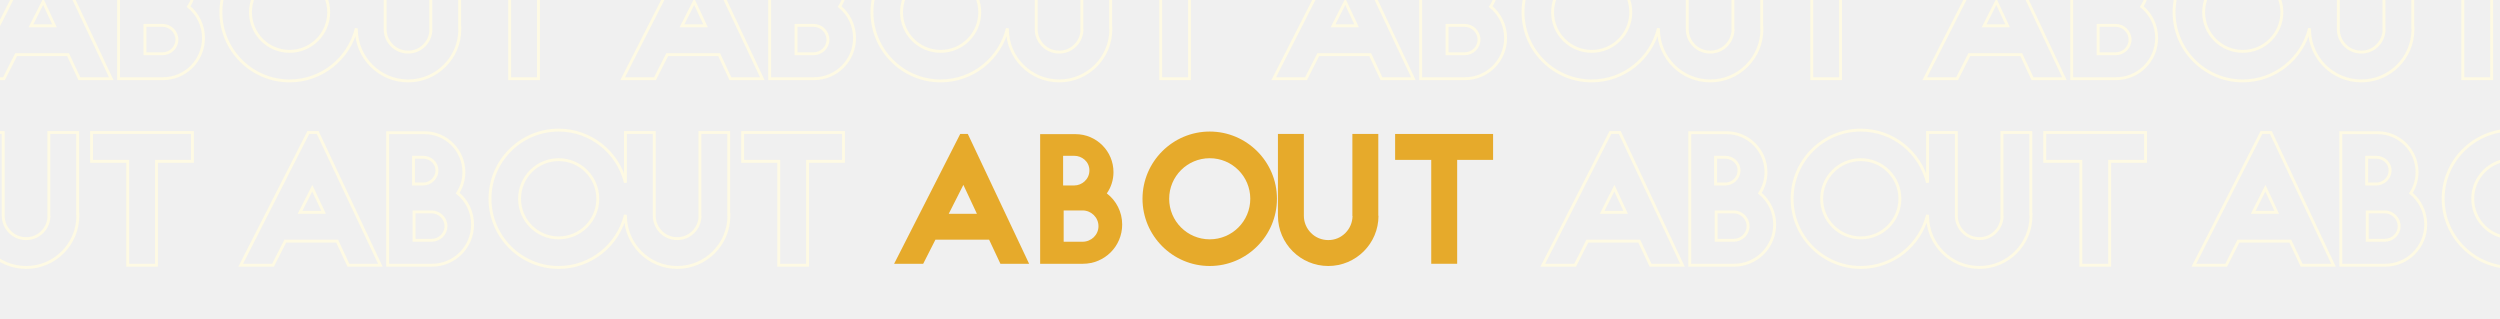
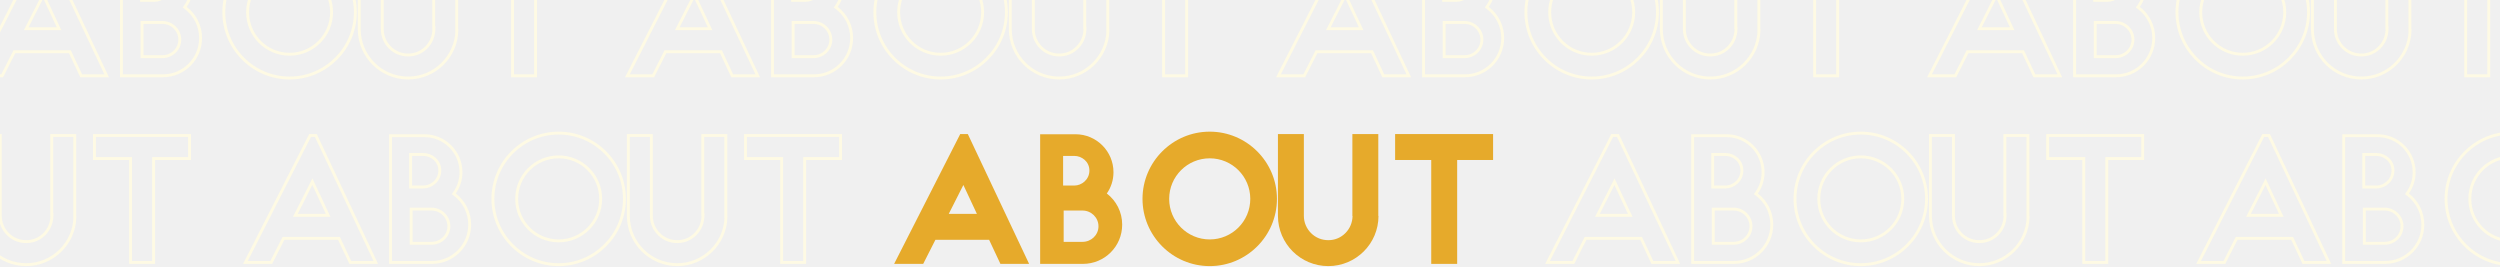
- <svg xmlns="http://www.w3.org/2000/svg" width="1728" height="220" viewBox="0 0 1728 220" fill="none">
+ <svg xmlns="http://www.w3.org/2000/svg" width="1728" height="184" viewBox="0 0 1728 184" fill="none">
  <g clip-path="url(#clip0_2128_581)">
-     <path d="M54.581 53.817L54.851 54.392H55.486H75.326H76.904L76.23 52.965L33.862 -36.763L33.592 -37.336H32.958H27.71H27.097L26.819 -36.79L-18.877 52.938L-19.617 54.392H-17.986H2.11H2.724L3.002 53.845L11.172 37.752H47.043L54.581 53.817ZM82.949 -37.208H81.949V-36.208V53.392V54.392H82.949H112.517C128.042 54.392 140.653 41.915 140.653 26.256C140.653 17.564 136.712 9.731 130.375 4.542C133.105 0.324 134.637 -4.59 134.637 -9.968C134.637 -24.984 122.413 -37.208 107.397 -37.208H82.949ZM297.765 21.368H297.835C297.507 25.2 295.958 28.673 293.194 31.437C290.184 34.447 286.344 36.008 282.125 36.008C277.899 36.008 273.933 34.441 270.928 31.437C267.91 28.419 266.229 24.447 266.229 20.24V-36.336V-37.336H265.229H247.309H246.309V-36.336V-2.656C241.285 -23.47 222.488 -39 200.163 -39C174.011 -39 152.699 -17.688 152.699 8.464C152.699 34.616 174.011 55.928 200.163 55.928C222.488 55.928 241.285 40.398 246.309 19.584L246.309 20.368L246.309 20.375C246.441 39.995 262.374 55.928 282.125 55.928C301.747 55.928 317.813 39.995 317.813 20.24V19.24H317.685V-36.336V-37.336H316.685H298.765H297.765V-36.336V20.368V21.368ZM328.309 -37.336H327.309V-36.336V-18.416V-17.416H328.309H352.269V53.392V54.392H353.269H371.189H372.189V53.392V-17.416H396.021H397.021V-18.416V-36.336V-37.336H396.021H328.309ZM37.658 17.832H21.401L29.851 1.148L37.658 17.832ZM99.821 -1.752V-20.232H106.629C111.186 -20.232 115.997 -16.73 115.997 -11.12C115.997 -5.478 111.15 -1.752 106.629 -1.752H99.821ZM100.205 37.16V17.528H112.261C117.74 17.528 122.269 21.959 122.269 27.408C122.269 32.841 117.756 37.16 112.261 37.16H100.205ZM200.163 -18.568C215.099 -18.568 227.195 -6.472 227.195 8.464C227.195 23.4 215.099 35.496 200.163 35.496C185.227 35.496 173.131 23.4 173.131 8.464C173.131 -6.472 185.227 -18.568 200.163 -18.568Z" stroke="#FEFAE4" stroke-width="2" />
-     <path d="M504.588 53.817L504.858 54.392H505.493H525.333H526.911L526.237 52.965L483.869 -36.763L483.599 -37.336H482.965H477.717H477.104L476.826 -36.79L431.13 52.938L430.39 54.392H432.021H452.117H452.731L453.009 53.845L461.179 37.752H497.05L504.588 53.817ZM532.956 -37.208H531.956V-36.208V53.392V54.392H532.956H562.524C578.049 54.392 590.66 41.915 590.66 26.256C590.66 17.564 586.719 9.731 580.382 4.542C583.112 0.324 584.644 -4.59 584.644 -9.968C584.644 -24.984 572.42 -37.208 557.404 -37.208H532.956ZM747.772 21.368H747.842C747.514 25.2 745.965 28.673 743.201 31.437C740.191 34.447 736.35 36.008 732.132 36.008C727.905 36.008 723.939 34.441 720.935 31.437C717.917 28.419 716.236 24.447 716.236 20.24V-36.336V-37.336H715.236H697.316H696.316V-36.336V-2.656C691.292 -23.47 672.495 -39 650.17 -39C624.018 -39 602.706 -17.688 602.706 8.464C602.706 34.616 624.018 55.928 650.17 55.928C672.495 55.928 691.292 40.398 696.316 19.584L696.316 20.368L696.316 20.375C696.448 39.995 712.381 55.928 732.132 55.928C751.754 55.928 767.82 39.995 767.82 20.24V19.24H767.692V-36.336V-37.336H766.692H748.772H747.772V-36.336V20.368V21.368ZM778.316 -37.336H777.316V-36.336V-18.416V-17.416H778.316H802.276V53.392V54.392H803.276H821.196H822.196V53.392V-17.416H846.028H847.028V-18.416V-36.336V-37.336H846.028H778.316ZM487.665 17.832H471.408L479.858 1.148L487.665 17.832ZM549.828 -1.752V-20.232H556.636C561.193 -20.232 566.004 -16.73 566.004 -11.12C566.004 -5.478 561.157 -1.752 556.636 -1.752H549.828ZM550.212 37.16V17.528H562.268C567.747 17.528 572.276 21.959 572.276 27.408C572.276 32.841 567.763 37.16 562.268 37.16H550.212ZM650.17 -18.568C665.106 -18.568 677.202 -6.472 677.202 8.464C677.202 23.4 665.106 35.496 650.17 35.496C635.234 35.496 623.138 23.4 623.138 8.464C623.138 -6.472 635.234 -18.568 650.17 -18.568Z" stroke="#FEFAE4" stroke-width="2" />
-     <path d="M954.595 53.817L954.865 54.392H955.5H975.34H976.918L976.245 52.965L933.877 -36.763L933.606 -37.336H932.972H927.724H927.111L926.833 -36.79L881.137 52.938L880.397 54.392H882.028H902.124H902.738L903.016 53.845L911.186 37.752H947.057L954.595 53.817ZM982.963 -37.208H981.963V-36.208V53.392V54.392H982.963H1012.53C1028.06 54.392 1040.67 41.915 1040.67 26.256C1040.67 17.564 1036.73 9.731 1030.39 4.542C1033.12 0.324 1034.65 -4.59 1034.65 -9.968C1034.65 -24.984 1022.43 -37.208 1007.41 -37.208H982.963ZM1197.78 21.368H1197.85C1197.52 25.2 1195.97 28.673 1193.21 31.437C1190.2 34.447 1186.36 36.008 1182.14 36.008C1177.91 36.008 1173.95 34.441 1170.94 31.437C1167.92 28.419 1166.24 24.447 1166.24 20.24V-36.336V-37.336H1165.24H1147.32H1146.32V-36.336V-2.656C1141.3 -23.47 1122.5 -39 1100.18 -39C1074.03 -39 1052.71 -17.688 1052.71 8.464C1052.71 34.616 1074.03 55.928 1100.18 55.928C1122.5 55.928 1141.3 40.398 1146.32 19.584L1146.32 20.368L1146.32 20.375C1146.46 39.995 1162.39 55.928 1182.14 55.928C1201.76 55.928 1217.83 39.995 1217.83 20.24V19.24H1217.7V-36.336V-37.336H1216.7H1198.78H1197.78V-36.336V20.368V21.368ZM1228.32 -37.336H1227.32V-36.336V-18.416V-17.416H1228.32H1252.28V53.392V54.392H1253.28H1271.2H1272.2V53.392V-17.416H1296.04H1297.04V-18.416V-36.336V-37.336H1296.04H1228.32ZM937.672 17.832H921.416L929.865 1.148L937.672 17.832ZM999.835 -1.752V-20.232H1006.64C1011.2 -20.232 1016.01 -16.73 1016.01 -11.12C1016.01 -5.478 1011.16 -1.752 1006.64 -1.752H999.835ZM1000.22 37.16V17.528H1012.28C1017.75 17.528 1022.28 21.959 1022.28 27.408C1022.28 32.841 1017.77 37.16 1012.28 37.16H1000.22ZM1100.18 -18.568C1115.11 -18.568 1127.21 -6.472 1127.21 8.464C1127.21 23.4 1115.11 35.496 1100.18 35.496C1085.24 35.496 1073.15 23.4 1073.15 8.464C1073.15 -6.472 1085.24 -18.568 1100.18 -18.568Z" stroke="#FEFAE4" stroke-width="2" />
-     <path d="M1404.6 53.817L1404.87 54.392H1405.51H1425.35H1426.93L1426.25 52.965L1383.88 -36.763L1383.61 -37.336H1382.98H1377.73H1377.12L1376.84 -36.79L1331.14 52.938L1330.4 54.392H1332.04H1352.13H1352.74L1353.02 53.845L1361.19 37.752H1397.06L1404.6 53.817ZM1432.97 -37.208H1431.97V-36.208V53.392V54.392H1432.97H1462.54C1478.06 54.392 1490.67 41.915 1490.67 26.256C1490.67 17.564 1486.73 9.731 1480.4 4.542C1483.13 0.324 1484.66 -4.59 1484.66 -9.968C1484.66 -24.984 1472.43 -37.208 1457.42 -37.208H1432.97ZM1647.79 21.368H1647.86C1647.53 25.2 1645.98 28.673 1643.22 31.437C1640.21 34.447 1636.36 36.008 1632.15 36.008C1627.92 36.008 1623.95 34.441 1620.95 31.437C1617.93 28.419 1616.25 24.447 1616.25 20.24V-36.336V-37.336H1615.25H1597.33H1596.33V-36.336V-2.656C1591.31 -23.47 1572.51 -39 1550.18 -39C1524.03 -39 1502.72 -17.688 1502.72 8.464C1502.72 34.616 1524.03 55.928 1550.18 55.928C1572.51 55.928 1591.31 40.398 1596.33 19.584L1596.33 20.368L1596.33 20.375C1596.46 39.995 1612.39 55.928 1632.15 55.928C1651.77 55.928 1667.83 39.995 1667.83 20.24V19.24H1667.71V-36.336V-37.336H1666.71H1648.79H1647.79V-36.336V20.368V21.368ZM1678.33 -37.336H1677.33V-36.336V-18.416V-17.416H1678.33H1702.29V53.392V54.392H1703.29H1721.21H1722.21V53.392V-17.416H1746.04H1747.04V-18.416V-36.336V-37.336H1746.04H1678.33ZM1387.68 17.832H1371.42L1379.87 1.148L1387.68 17.832ZM1449.84 -1.752V-20.232H1456.65C1461.21 -20.232 1466.02 -16.73 1466.02 -11.12C1466.02 -5.478 1461.17 -1.752 1456.65 -1.752H1449.84ZM1450.23 37.16V17.528H1462.28C1467.76 17.528 1472.29 21.959 1472.29 27.408C1472.29 32.841 1467.78 37.16 1462.28 37.16H1450.23ZM1550.18 -18.568C1565.12 -18.568 1577.22 -6.472 1577.22 8.464C1577.22 23.4 1565.12 35.496 1550.18 35.496C1535.25 35.496 1523.15 23.4 1523.15 8.464C1523.15 -6.472 1535.25 -18.568 1550.18 -18.568Z" stroke="#FEFAE4" stroke-width="2" />
-     <path d="M-209.433 182.745L-209.163 183.32H-208.528H-188.688H-187.11L-187.784 181.893L-230.152 92.165L-230.422 91.592H-231.056H-236.304H-236.917L-237.195 92.138L-282.891 181.866L-283.631 183.32H-282H-261.904H-261.29L-261.012 182.773L-252.842 166.68H-216.971L-209.433 182.745ZM-181.065 91.72H-182.065V92.72V182.32V183.32H-181.065H-151.497C-135.972 183.32 -123.361 170.843 -123.361 155.184C-123.361 146.492 -127.302 138.659 -133.639 133.47C-130.909 129.252 -129.377 124.338 -129.377 118.96C-129.377 103.944 -141.601 91.72 -156.617 91.72H-181.065ZM33.751 150.296H33.821C33.493 154.128 31.944 157.601 29.18 160.365C26.17 163.375 22.329 164.936 18.111 164.936C13.884 164.936 9.918 163.369 6.914 160.365C3.896 157.347 2.215 153.375 2.215 149.168V92.592V91.592H1.215H-16.705H-17.705V92.592V126.271C-22.729 105.458 -41.526 89.928 -63.851 89.928C-90.003 89.928 -111.315 111.24 -111.315 137.392C-111.315 163.544 -90.003 184.856 -63.851 184.856C-41.526 184.856 -22.729 169.326 -17.705 148.512L-17.705 149.296L-17.705 149.303C-17.573 168.923 -1.64 184.856 18.111 184.856C37.733 184.856 53.799 168.923 53.799 149.168V148.168H53.671V92.592V91.592H52.671H34.751H33.751V92.592V149.296V150.296ZM64.295 91.592H63.295V92.592V110.512V111.512H64.295H88.255V182.32V183.32H89.255H107.175H108.175V182.32V111.512H132.007H133.007V110.512V92.592V91.592H132.007H64.295ZM-226.356 146.76H-242.613L-234.163 130.076L-226.356 146.76ZM-164.193 127.176V108.696H-157.385C-152.828 108.696 -148.017 112.198 -148.017 117.808C-148.017 123.45 -152.864 127.176 -157.385 127.176H-164.193ZM-163.809 166.088V146.456H-151.753C-146.274 146.456 -141.745 150.887 -141.745 156.336C-141.745 161.769 -146.258 166.088 -151.753 166.088H-163.809ZM-63.851 110.36C-48.915 110.36 -36.819 122.456 -36.819 137.392C-36.819 152.328 -48.915 164.424 -63.851 164.424C-78.787 164.424 -90.883 152.328 -90.883 137.392C-90.883 122.456 -78.787 110.36 -63.851 110.36Z" stroke="#FEFAE4" stroke-width="2" />
-     <path d="M240.574 182.745L240.843 183.32H241.479H261.319H262.897L262.223 181.893L219.855 92.165L219.585 91.592H218.951H213.703H213.09L212.812 92.138L167.116 181.866L166.375 183.32H168.007H188.103H188.717L188.995 182.773L197.165 166.68H233.035L240.574 182.745ZM268.942 91.72H267.942V92.72V182.32V183.32H268.942H298.51C314.035 183.32 326.646 170.843 326.646 155.184C326.646 146.492 322.705 138.659 316.368 133.47C319.098 129.252 320.63 124.338 320.63 118.96C320.63 103.944 308.406 91.72 293.39 91.72H268.942ZM483.758 150.296H483.828C483.5 154.128 481.951 157.601 479.187 160.365C476.177 163.375 472.336 164.936 468.118 164.936C463.891 164.936 459.925 163.369 456.921 160.365C453.903 157.347 452.222 153.375 452.222 149.168V92.592V91.592H451.222H433.302H432.302V92.592V126.271C427.278 105.458 408.48 89.928 386.156 89.928C360.004 89.928 338.692 111.24 338.692 137.392C338.692 163.544 360.004 184.856 386.156 184.856C408.48 184.856 427.278 169.326 432.302 148.512L432.302 149.296L432.302 149.303C432.434 168.923 448.367 184.856 468.118 184.856C487.74 184.856 503.806 168.923 503.806 149.168V148.168H503.678V92.592V91.592H502.678H484.758H483.758V92.592V149.296V150.296ZM514.302 91.592H513.302V92.592V110.512V111.512H514.302H538.262V182.32V183.32H539.262H557.182H558.182V182.32V111.512H582.014H583.014V110.512V92.592V91.592H582.014H514.302ZM223.651 146.76H207.394L215.843 130.076L223.651 146.76ZM285.814 127.176V108.696H292.622C297.179 108.696 301.99 112.198 301.99 117.808C301.99 123.45 297.143 127.176 292.622 127.176H285.814ZM286.198 166.088V146.456H298.254C303.733 146.456 308.262 150.887 308.262 156.336C308.262 161.769 303.748 166.088 298.254 166.088H286.198ZM386.156 110.36C401.092 110.36 413.188 122.456 413.188 137.392C413.188 152.328 401.092 164.424 386.156 164.424C371.22 164.424 359.124 152.328 359.124 137.392C359.124 122.456 371.22 110.36 386.156 110.36Z" stroke="#FEFAE4" stroke-width="2" />
-     <path d="M691.486 182.32H711.326L668.958 92.592H663.71L618.014 182.32H638.11L646.558 165.68H683.678L691.486 182.32ZM655.774 147.76L665.886 127.792L675.23 147.76H655.774Z" fill="#E6AA2B" />
-     <path d="M718.949 92.72V182.32H748.517C763.493 182.32 775.653 170.288 775.653 155.184C775.653 146.48 771.557 138.672 765.029 133.68C767.973 129.456 769.637 124.464 769.637 118.96C769.637 104.496 757.861 92.72 743.397 92.72H718.949ZM734.821 128.176V107.696H742.629C747.621 107.696 752.997 111.536 752.997 117.808C752.997 124.08 747.621 128.176 742.629 128.176H734.821ZM735.205 167.088V145.456H748.261C754.277 145.456 759.269 150.32 759.269 156.336C759.269 162.352 754.277 167.088 748.261 167.088H735.205Z" fill="#E6AA2B" />
-     <path d="M836.163 90.928C810.563 90.928 789.699 111.792 789.699 137.392C789.699 162.992 810.563 183.856 836.163 183.856C861.763 183.856 882.627 162.992 882.627 137.392C882.627 111.792 861.763 90.928 836.163 90.928ZM836.163 109.36C851.651 109.36 864.195 121.904 864.195 137.392C864.195 152.88 851.651 165.424 836.163 165.424C820.675 165.424 808.131 152.88 808.131 137.392C808.131 121.904 820.675 109.36 836.163 109.36Z" fill="#E6AA2B" />
-     <path d="M952.685 149.168V92.592H934.765V149.296H934.893C934.765 153.776 933.101 157.872 929.901 161.072C926.701 164.272 922.605 165.936 918.125 165.936C913.645 165.936 909.421 164.272 906.221 161.072C903.021 157.872 901.229 153.648 901.229 149.168V92.592H883.309V149.296C883.437 168.368 898.925 183.856 918.125 183.856C937.197 183.856 952.813 168.368 952.813 149.168H952.685Z" fill="#E6AA2B" />
-     <path d="M964.309 92.592V110.512H989.269V182.32H1007.19V110.512H1032.02V92.592H964.309Z" fill="#E6AA2B" />
-     <path d="M1140.59 182.745L1140.86 183.32H1141.49H1161.33H1162.91L1162.24 181.893L1119.87 92.165L1119.6 91.592H1118.97H1113.72H1113.1L1112.83 92.138L1067.13 181.866L1066.39 183.32H1068.02H1088.12H1088.73L1089.01 182.773L1097.18 166.68H1133.05L1140.59 182.745ZM1168.96 91.72H1167.96V92.72V182.32V183.32H1168.96H1198.52C1214.05 183.32 1226.66 170.843 1226.66 155.184C1226.66 146.492 1222.72 138.659 1216.38 133.47C1219.11 129.252 1220.64 124.338 1220.64 118.96C1220.64 103.944 1208.42 91.72 1193.4 91.72H1168.96ZM1383.77 150.296H1383.84C1383.51 154.128 1381.97 157.601 1379.2 160.365C1376.19 163.375 1372.35 164.936 1368.13 164.936C1363.91 164.936 1359.94 163.369 1356.94 160.365C1353.92 157.347 1352.24 153.375 1352.24 149.168V92.592V91.592H1351.24H1333.32H1332.32V92.592V126.271C1327.29 105.458 1308.49 89.928 1286.17 89.928C1260.02 89.928 1238.71 111.24 1238.71 137.392C1238.71 163.544 1260.02 184.856 1286.17 184.856C1308.49 184.856 1327.29 169.326 1332.32 148.512L1332.32 149.296L1332.32 149.303C1332.45 168.923 1348.38 184.856 1368.13 184.856C1387.75 184.856 1403.82 168.923 1403.82 149.168V148.168H1403.69V92.592V91.592H1402.69H1384.77H1383.77V92.592V149.296V150.296ZM1414.32 91.592H1413.32V92.592V110.512V111.512H1414.32H1438.28V182.32V183.32H1439.28H1457.2H1458.2V182.32V111.512H1482.03H1483.03V110.512V92.592V91.592H1482.03H1414.32ZM1123.66 146.76H1107.41L1115.86 130.076L1123.66 146.76ZM1185.83 127.176V108.696H1192.64C1197.19 108.696 1202 112.198 1202 117.808C1202 123.45 1197.16 127.176 1192.64 127.176H1185.83ZM1186.21 166.088V146.456H1198.27C1203.75 146.456 1208.28 150.887 1208.28 156.336C1208.28 161.769 1203.76 166.088 1198.27 166.088H1186.21ZM1286.17 110.36C1301.11 110.36 1313.2 122.456 1313.2 137.392C1313.2 152.328 1301.11 164.424 1286.17 164.424C1271.23 164.424 1259.14 152.328 1259.14 137.392C1259.14 122.456 1271.23 110.36 1286.17 110.36Z" stroke="#FEFAE4" stroke-width="2" />
-     <path d="M1590.6 182.745L1590.86 183.32H1591.5H1611.34H1612.92L1612.24 181.893L1569.88 92.165L1569.61 91.592H1568.97H1563.72H1563.11L1562.83 92.138L1517.14 181.866L1516.4 183.32H1518.03H1538.12H1538.74L1539.02 182.773L1547.19 166.68H1583.06L1590.6 182.745ZM1618.96 91.72H1617.96V92.72V182.32V183.32H1618.96H1648.53C1664.06 183.32 1676.67 170.843 1676.67 155.184C1676.67 146.492 1672.73 138.659 1666.39 133.47C1669.12 129.252 1670.65 124.338 1670.65 118.96C1670.65 103.944 1658.43 91.72 1643.41 91.72H1618.96ZM1833.78 150.296H1833.85C1833.52 154.128 1831.97 157.601 1829.21 160.365C1826.2 163.375 1822.36 164.936 1818.14 164.936C1813.91 164.936 1809.95 163.369 1806.94 160.365C1803.92 157.347 1802.24 153.375 1802.24 149.168V92.592V91.592H1801.24H1783.32H1782.32V92.592V126.271C1777.3 105.458 1758.5 89.928 1736.18 89.928C1710.03 89.928 1688.71 111.24 1688.71 137.392C1688.71 163.544 1710.03 184.856 1736.18 184.856C1758.5 184.856 1777.3 169.326 1782.32 148.512L1782.32 149.296L1782.32 149.303C1782.46 168.923 1798.39 184.856 1818.14 184.856C1837.76 184.856 1853.83 168.923 1853.83 149.168V148.168H1853.7V92.592V91.592H1852.7H1834.78H1833.78V92.592V149.296V150.296ZM1864.32 91.592H1863.32V92.592V110.512V111.512H1864.32H1888.28V182.32V183.32H1889.28H1907.2H1908.2V182.32V111.512H1932.04H1933.04V110.512V92.592V91.592H1932.04H1864.32ZM1573.67 146.76H1557.42L1565.86 130.076L1573.67 146.76ZM1635.84 127.176V108.696H1642.64C1647.2 108.696 1652.01 112.198 1652.01 117.808C1652.01 123.45 1647.16 127.176 1642.64 127.176H1635.84ZM1636.22 166.088V146.456H1648.28C1653.75 146.456 1658.28 150.887 1658.28 156.336C1658.28 161.769 1653.77 166.088 1648.28 166.088H1636.22ZM1736.18 110.36C1751.11 110.36 1763.21 122.456 1763.21 137.392C1763.21 152.328 1751.11 164.424 1736.18 164.424C1721.24 164.424 1709.15 152.328 1709.15 137.392C1709.15 122.456 1721.24 110.36 1736.18 110.36Z" stroke="#FEFAE4" stroke-width="2" />
+     <path d="M10.558 35.752H9.944L9.666 36.299L1.496 52.392H-16.355L28.323 -35.336H32.324L73.748 52.392H56.121L48.583 36.327L48.313 35.752H47.678H10.558ZM18.881 18.38L18.146 19.832H19.774H39.23H40.802L40.135 18.408L30.791 -1.56L29.921 -3.42L28.994 -1.588L18.881 18.38ZM128.208 4.18L127.661 4.965L128.421 5.546C134.709 10.355 138.653 17.873 138.653 26.256C138.653 40.805 126.943 52.392 112.517 52.392H83.949V-35.208H107.397C121.308 -35.208 132.637 -23.88 132.637 -9.968C132.637 -4.674 131.038 0.12 128.208 4.18ZM97.821 -0.752V0.248H98.821H106.629C112.091 0.248 117.997 -4.218 117.997 -11.12C117.997 -18.054 112.056 -22.232 106.629 -22.232H98.821H97.821V-21.232V-0.752ZM98.205 38.16V39.16H99.205H112.261C118.798 39.16 124.269 34.007 124.269 27.408C124.269 20.825 118.814 15.528 112.261 15.528H99.205H98.205V16.528V38.16ZM315.685 20.24V21.24H315.798C315.267 39.42 300.314 53.928 282.125 53.928C263.477 53.928 248.435 38.888 248.309 20.366C248.309 20.364 248.309 20.363 248.309 20.361L248.309 -35.336H264.229V20.24C264.229 24.993 266.132 29.469 269.514 32.851C272.909 36.247 277.391 38.008 282.125 38.008C286.866 38.008 291.218 36.241 294.608 32.851C297.998 29.461 299.757 25.117 299.892 20.397L299.922 19.368H299.765V-35.336H315.685V20.24ZM354.269 -18.416V-19.416H353.269H329.309V-35.336H395.021V-19.416H371.189H370.189V-18.416V52.392H354.269V-18.416ZM154.699 8.464C154.699 -16.584 175.115 -37 200.163 -37C225.21 -37 245.627 -16.584 245.627 8.464C245.627 33.512 225.21 53.928 200.163 53.928C175.115 53.928 154.699 33.512 154.699 8.464ZM229.195 8.464C229.195 -7.576 216.203 -20.568 200.163 -20.568C184.122 -20.568 171.131 -7.576 171.131 8.464C171.131 24.504 184.122 37.496 200.163 37.496C216.203 37.496 229.195 24.504 229.195 8.464Z" stroke="#FEFAE4" stroke-width="2" />
+     <path d="M460.565 35.752H459.952L459.674 36.299L451.504 52.392H433.653L478.33 -35.336H482.332L523.755 52.392H506.129L498.591 36.327L498.321 35.752H497.685H460.565ZM468.889 18.38L468.154 19.832H469.781H489.237H490.81L490.143 18.408L480.799 -1.56L479.929 -3.42L479.001 -1.588L468.889 18.38ZM578.216 4.18L577.669 4.965L578.429 5.546C584.717 10.355 588.66 17.873 588.66 26.256C588.66 40.805 576.951 52.392 562.524 52.392H533.956V-35.208H557.404C571.316 -35.208 582.644 -23.88 582.644 -9.968C582.644 -4.674 581.046 0.12 578.216 4.18ZM547.828 -0.752V0.248H548.828H556.636C562.099 0.248 568.004 -4.218 568.004 -11.12C568.004 -18.054 562.064 -22.232 556.636 -22.232H548.828H547.828V-21.232V-0.752ZM548.212 38.16V39.16H549.212H562.268C568.806 39.16 574.276 34.007 574.276 27.408C574.276 20.825 568.822 15.528 562.268 15.528H549.212H548.212V16.528V38.16ZM765.692 20.24V21.24H765.806C765.275 39.42 750.322 53.928 732.132 53.928C713.485 53.928 698.443 38.888 698.316 20.366C698.316 20.364 698.316 20.363 698.316 20.361L698.316 -35.336H714.236V20.24C714.236 24.993 716.139 29.469 719.521 32.851C722.917 36.247 727.399 38.008 732.132 38.008C736.874 38.008 741.225 36.241 744.616 32.851C748.006 29.461 749.765 25.117 749.9 20.397L749.929 19.368H749.772V-35.336H765.692V20.24ZM804.276 -18.416V-19.416H803.276H779.316V-35.336H845.029V-19.416H821.196H820.196V-18.416V52.392H804.276V-18.416ZM604.706 8.464C604.706 -16.584 625.123 -37 650.17 -37C675.218 -37 695.634 -16.584 695.634 8.464C695.634 33.512 675.218 53.928 650.17 53.928C625.123 53.928 604.706 33.512 604.706 8.464ZM679.202 8.464C679.202 -7.576 666.211 -20.568 650.17 -20.568C634.13 -20.568 621.138 -7.576 621.138 8.464C621.138 24.504 634.13 37.496 650.17 37.496C666.211 37.496 679.202 24.504 679.202 8.464Z" stroke="#FEFAE4" stroke-width="2" />
+     <path d="M910.572 35.752H909.959L909.681 36.299L901.511 52.392H883.66L928.337 -35.336H932.339L973.762 52.392H956.136L948.598 36.327L948.328 35.752H947.692H910.572ZM918.896 18.38L918.161 19.832H919.788H939.244H940.816L940.15 18.408L930.806 -1.56L929.936 -3.42L929.008 -1.588L918.896 18.38ZM1028.22 4.18L1027.68 4.965L1028.44 5.546C1034.72 10.355 1038.67 17.873 1038.67 26.256C1038.67 40.805 1026.96 52.392 1012.53 52.392H983.963V-35.208H1007.41C1021.32 -35.208 1032.65 -23.88 1032.65 -9.968C1032.65 -4.674 1031.05 0.12 1028.22 4.18ZM997.835 -0.752V0.248H998.835H1006.64C1012.11 0.248 1018.01 -4.218 1018.01 -11.12C1018.01 -18.054 1012.07 -22.232 1006.64 -22.232H998.835H997.835V-21.232V-0.752ZM998.219 38.16V39.16H999.219H1012.28C1018.81 39.16 1024.28 34.007 1024.28 27.408C1024.28 20.825 1018.83 15.528 1012.28 15.528H999.219H998.219V16.528V38.16ZM1215.7 20.24V21.24H1215.81C1215.28 39.42 1200.33 53.928 1182.14 53.928C1163.49 53.928 1148.45 38.888 1148.32 20.366C1148.32 20.364 1148.32 20.363 1148.32 20.361L1148.32 -35.336H1164.24V20.24C1164.24 24.993 1166.15 29.469 1169.53 32.851C1172.92 36.247 1177.41 38.008 1182.14 38.008C1186.88 38.008 1191.23 36.241 1194.62 32.851C1198.01 29.461 1199.77 25.117 1199.91 20.397L1199.94 19.368H1199.78V-35.336H1215.7V20.24ZM1254.28 -18.416V-19.416H1253.28H1229.32V-35.336H1295.04V-19.416H1271.2H1270.2V-18.416V52.392H1254.28V-18.416ZM1054.71 8.464C1054.71 -16.584 1075.13 -37 1100.18 -37C1125.23 -37 1145.64 -16.584 1145.64 8.464C1145.64 33.512 1125.23 53.928 1100.18 53.928C1075.13 53.928 1054.71 33.512 1054.71 8.464ZM1129.21 8.464C1129.21 -7.576 1116.22 -20.568 1100.18 -20.568C1084.14 -20.568 1071.15 -7.576 1071.15 8.464C1071.15 24.504 1084.14 37.496 1100.18 37.496C1116.22 37.496 1129.21 24.504 1129.21 8.464Z" stroke="#FEFAE4" stroke-width="2" />
+     <path d="M1360.58 35.752H1359.97L1359.69 36.299L1351.52 52.392H1333.67L1378.34 -35.336H1382.35L1423.77 52.392H1406.14L1398.6 36.327L1398.33 35.752H1397.7H1360.58ZM1368.9 18.38L1368.17 19.832H1369.8H1389.25H1390.82L1390.16 18.408L1380.81 -1.56L1379.94 -3.42L1379.02 -1.588L1368.9 18.38ZM1478.23 4.18L1477.68 4.965L1478.44 5.546C1484.73 10.355 1488.67 17.873 1488.67 26.256C1488.67 40.805 1476.96 52.392 1462.54 52.392H1433.97V-35.208H1457.42C1471.33 -35.208 1482.66 -23.88 1482.66 -9.968C1482.66 -4.674 1481.06 0.12 1478.23 4.18ZM1447.84 -0.752V0.248H1448.84H1456.65C1462.11 0.248 1468.02 -4.218 1468.02 -11.12C1468.02 -18.054 1462.08 -22.232 1456.65 -22.232H1448.84H1447.84V-21.232V-0.752ZM1448.23 38.16V39.16H1449.23H1462.28C1468.82 39.16 1474.29 34.007 1474.29 27.408C1474.29 20.825 1468.84 15.528 1462.28 15.528H1449.23H1448.23V16.528V38.16ZM1665.71 20.24V21.24H1665.82C1665.29 39.42 1650.34 53.928 1632.15 53.928C1613.5 53.928 1598.46 38.888 1598.33 20.366C1598.33 20.364 1598.33 20.363 1598.33 20.361L1598.33 -35.336H1614.25V20.24C1614.25 24.993 1616.15 29.469 1619.54 32.851C1622.93 36.247 1627.41 38.008 1632.15 38.008C1636.89 38.008 1641.24 36.241 1644.63 32.851C1648.02 29.461 1649.78 25.117 1649.91 20.397L1649.94 19.368H1649.79V-35.336H1665.71V20.24ZM1704.29 -18.416V-19.416H1703.29H1679.33V-35.336H1745.04V-19.416H1721.21H1720.21V-18.416V52.392H1704.29V-18.416ZM1504.72 8.464C1504.72 -16.584 1525.14 -37 1550.18 -37C1575.23 -37 1595.65 -16.584 1595.65 8.464C1595.65 33.512 1575.23 53.928 1550.18 53.928C1525.14 53.928 1504.72 33.512 1504.72 8.464ZM1579.22 8.464C1579.22 -7.576 1566.22 -20.568 1550.18 -20.568C1534.14 -20.568 1521.15 -7.576 1521.15 8.464C1521.15 24.504 1534.14 37.496 1550.18 37.496C1566.22 37.496 1579.22 24.504 1579.22 8.464Z" stroke="#FEFAE4" stroke-width="2" />
+     <path d="M-253.456 164.752H-254.07L-254.348 165.299L-262.518 181.392H-280.369L-235.691 93.664H-231.69L-190.266 181.392H-207.893L-215.431 165.327L-215.701 164.752H-216.336H-253.456ZM-245.132 147.38L-245.867 148.832H-244.24H-224.784H-223.212L-223.878 147.408L-233.222 127.44L-234.093 125.58L-235.02 127.412L-245.132 147.38ZM-135.805 133.18L-136.352 133.965L-135.592 134.546C-129.304 139.355 -125.361 146.873 -125.361 155.256C-125.361 169.805 -137.07 181.392 -151.497 181.392H-180.065V93.792H-156.617C-142.705 93.792 -131.377 105.12 -131.377 119.032C-131.377 124.326 -132.975 129.12 -135.805 133.18ZM-166.193 128.248V129.248H-165.193H-157.385C-151.922 129.248 -146.017 124.782 -146.017 117.88C-146.017 110.946 -151.958 106.768 -157.385 106.768H-165.193H-166.193V107.768V128.248ZM-165.809 167.16V168.16H-164.809H-151.753C-145.216 168.16 -139.745 163.007 -139.745 156.408C-139.745 149.825 -145.2 144.528 -151.753 144.528H-164.809H-165.809V145.528V167.16ZM51.671 149.24V150.24H51.784C51.254 168.42 36.301 182.928 18.111 182.928C-0.536 182.928 -15.578 167.888 -15.705 149.366C-15.705 149.364 -15.705 149.363 -15.705 149.361L-15.705 93.664H0.215V149.24C0.215 153.993 2.118 158.469 5.5 161.851C8.896 165.247 13.378 167.008 18.111 167.008C22.853 167.008 27.204 165.241 30.594 161.851C33.985 158.461 35.744 154.117 35.879 149.397L35.908 148.368H35.751V93.664H51.671V149.24ZM90.255 110.584V109.584H89.255H65.295V93.664H131.007V109.584H107.175H106.175V110.584V181.392H90.255V110.584ZM-109.315 137.464C-109.315 112.416 -88.899 92 -63.851 92C-38.803 92 -18.387 112.416 -18.387 137.464C-18.387 162.512 -38.803 182.928 -63.851 182.928C-88.899 182.928 -109.315 162.512 -109.315 137.464ZM-34.819 137.464C-34.819 121.424 -47.811 108.432 -63.851 108.432C-79.891 108.432 -92.883 121.424 -92.883 137.464C-92.883 153.504 -79.891 166.496 -63.851 166.496C-47.811 166.496 -34.819 153.504 -34.819 137.464Z" stroke="#FEFAE4" stroke-width="2" />
+     <path d="M196.551 164.752H195.937L195.659 165.299L187.489 181.392H169.638L214.316 93.664H218.317L259.741 181.392H242.114L234.576 165.327L234.306 164.752H233.671H196.551ZM204.875 147.38L204.14 148.832H205.767H225.223H226.795L226.129 147.408L216.785 127.44L215.914 125.58L214.987 127.412L204.875 147.38ZM314.201 133.18L313.654 133.965L314.414 134.546C320.703 139.355 324.646 146.873 324.646 155.256C324.646 169.805 312.937 181.392 298.51 181.392H269.942V93.792H293.39C307.302 93.792 318.63 105.12 318.63 119.032C318.63 124.326 317.031 129.12 314.201 133.18ZM283.814 128.248V129.248H284.814H292.622C298.085 129.248 303.99 124.782 303.99 117.88C303.99 110.946 298.049 106.768 292.622 106.768H284.814H283.814V107.768V128.248ZM284.198 167.16V168.16H285.198H298.254C304.791 168.16 310.262 163.007 310.262 156.408C310.262 149.825 304.807 144.528 298.254 144.528H285.198H284.198V145.528V167.16ZM501.678 149.24V150.24H501.791C501.261 168.42 486.308 182.928 468.118 182.928C449.471 182.928 434.429 167.888 434.302 149.366C434.302 149.364 434.302 149.363 434.302 149.361L434.302 93.664H450.222V149.24C450.222 153.993 452.125 158.469 455.507 161.851C458.902 165.247 463.384 167.008 468.118 167.008C472.859 167.008 477.211 165.241 480.601 161.851C483.991 158.461 485.751 154.117 485.885 149.397L485.915 148.368H485.758V93.664H501.678V149.24ZM540.262 110.584V109.584H539.262H515.302V93.664H581.014V109.584H557.182H556.182V110.584V181.392H540.262V110.584ZM340.692 137.464C340.692 112.416 361.108 92 386.156 92C411.204 92 431.62 112.416 431.62 137.464C431.62 162.512 411.204 182.928 386.156 182.928C361.108 182.928 340.692 162.512 340.692 137.464ZM415.188 137.464C415.188 121.424 402.196 108.432 386.156 108.432C370.116 108.432 357.124 121.424 357.124 137.464C357.124 153.504 370.116 166.496 386.156 166.496C402.196 166.496 415.188 153.504 415.188 137.464Z" stroke="#FEFAE4" stroke-width="2" />
+     <path d="M691.486 182.392H711.326L668.958 92.664H663.71L618.014 182.392H638.11L646.558 165.752H683.678L691.486 182.392ZM655.774 147.832L665.886 127.864L675.23 147.832H655.774Z" fill="#E6AA2B" />
+     <path d="M718.949 92.792V182.392H748.517C763.493 182.392 775.653 170.36 775.653 155.256C775.653 146.552 771.557 138.744 765.029 133.752C767.973 129.528 769.637 124.536 769.637 119.032C769.637 104.568 757.861 92.792 743.397 92.792H718.949ZM734.821 128.248V107.768H742.629C747.621 107.768 752.997 111.608 752.997 117.88C752.997 124.152 747.621 128.248 742.629 128.248H734.821ZM735.205 167.16V145.528H748.261C754.277 145.528 759.269 150.392 759.269 156.408C759.269 162.424 754.277 167.16 748.261 167.16H735.205Z" fill="#E6AA2B" />
+     <path d="M836.163 91C810.563 91 789.699 111.864 789.699 137.464C789.699 163.064 810.563 183.928 836.163 183.928C861.763 183.928 882.627 163.064 882.627 137.464C882.627 111.864 861.763 91 836.163 91ZM836.163 109.432C851.651 109.432 864.195 121.976 864.195 137.464C864.195 152.952 851.651 165.496 836.163 165.496C820.675 165.496 808.131 152.952 808.131 137.464C808.131 121.976 820.675 109.432 836.163 109.432Z" fill="#E6AA2B" />
+     <path d="M952.685 149.24V92.664H934.765V149.368H934.893C934.765 153.848 933.101 157.944 929.901 161.144C926.701 164.344 922.605 166.008 918.125 166.008C913.645 166.008 909.421 164.344 906.221 161.144C903.021 157.944 901.229 153.72 901.229 149.24V92.664H883.309V149.368C883.437 168.44 898.925 183.928 918.125 183.928C937.197 183.928 952.813 168.44 952.813 149.24H952.685Z" fill="#E6AA2B" />
+     <path d="M964.309 92.664V110.584H989.269V182.392H1007.19V110.584H1032.02V92.664H964.309Z" fill="#E6AA2B" />
+     <path d="M1096.57 164.752H1095.95L1095.67 165.299L1087.5 181.392H1069.65L1114.33 93.664H1118.33L1159.76 181.392H1142.13L1134.59 165.327L1134.32 164.752H1133.69H1096.57ZM1104.89 147.38L1104.15 148.832H1105.78H1125.24H1126.81L1126.14 147.408L1116.8 127.44L1115.93 125.58L1115 127.412L1104.89 147.38ZM1214.22 133.18L1213.67 133.965L1214.43 134.546C1220.72 139.355 1224.66 146.873 1224.66 155.256C1224.66 169.805 1212.95 181.392 1198.52 181.392H1169.96V93.792H1193.4C1207.32 93.792 1218.64 105.12 1218.64 119.032C1218.64 124.326 1217.05 129.12 1214.22 133.18ZM1183.83 128.248V129.248H1184.83H1192.64C1198.1 129.248 1204 124.782 1204 117.88C1204 110.946 1198.06 106.768 1192.64 106.768H1184.83H1183.83V107.768V128.248ZM1184.21 167.16V168.16H1185.21H1198.27C1204.81 168.16 1210.28 163.007 1210.28 156.408C1210.28 149.825 1204.82 144.528 1198.27 144.528H1185.21H1184.21V145.528V167.16ZM1401.69 149.24V150.24H1401.81C1401.28 168.42 1386.32 182.928 1368.13 182.928C1349.49 182.928 1334.44 167.888 1334.32 149.366C1334.32 149.364 1334.32 149.363 1334.32 149.361L1334.32 93.664H1350.24V149.24C1350.24 153.993 1352.14 158.469 1355.52 161.851C1358.92 165.247 1363.4 167.008 1368.13 167.008C1372.87 167.008 1377.23 165.241 1380.62 161.851C1384.01 158.461 1385.77 154.117 1385.9 149.397L1385.93 148.368H1385.77V93.664H1401.69V149.24ZM1440.28 110.584V109.584H1439.28H1415.32V93.664H1481.03V109.584H1457.2H1456.2V110.584V181.392H1440.28V110.584ZM1240.71 137.464C1240.71 112.416 1261.12 92 1286.17 92C1311.22 92 1331.63 112.416 1331.63 137.464C1331.63 162.512 1311.22 182.928 1286.17 182.928C1261.12 182.928 1240.71 162.512 1240.71 137.464ZM1315.2 137.464C1315.2 121.424 1302.21 108.432 1286.17 108.432C1270.13 108.432 1257.14 121.424 1257.14 137.464C1257.14 153.504 1270.13 166.496 1286.17 166.496C1302.21 166.496 1315.2 153.504 1315.2 137.464Z" stroke="#FEFAE4" stroke-width="2" />
+     <path d="M1546.57 164.752H1545.96L1545.68 165.299L1537.51 181.392H1519.66L1564.34 93.664H1568.34L1609.76 181.392H1592.14L1584.6 165.327L1584.33 164.752H1583.69H1546.57ZM1554.9 147.38L1554.16 148.832H1555.79H1575.24H1576.82L1576.15 147.408L1566.81 127.44L1565.94 125.58L1565.01 127.412L1554.9 147.38ZM1664.22 133.18L1663.68 133.965L1664.44 134.546C1670.72 139.355 1674.67 146.873 1674.67 155.256C1674.67 169.805 1662.96 181.392 1648.53 181.392H1619.96V93.792H1643.41C1657.32 93.792 1668.65 105.12 1668.65 119.032C1668.65 124.326 1667.05 129.12 1664.22 133.18ZM1633.84 128.248V129.248H1634.84H1642.64C1648.11 129.248 1654.01 124.782 1654.01 117.88C1654.01 110.946 1648.07 106.768 1642.64 106.768H1634.84H1633.84V107.768V128.248ZM1634.22 167.16V168.16H1635.22H1648.28C1654.81 168.16 1660.28 163.007 1660.28 156.408C1660.28 149.825 1654.83 144.528 1648.28 144.528H1635.22H1634.22V145.528V167.16ZM1851.7 149.24V150.24H1851.81C1851.28 168.42 1836.33 182.928 1818.14 182.928C1799.49 182.928 1784.45 167.888 1784.32 149.366C1784.32 149.364 1784.32 149.363 1784.32 149.361L1784.32 93.664H1800.24V149.24C1800.24 153.993 1802.15 158.469 1805.53 161.851C1808.92 165.247 1813.41 167.008 1818.14 167.008C1822.88 167.008 1827.23 165.241 1830.62 161.851C1834.01 158.461 1835.77 154.117 1835.91 149.397L1835.94 148.368H1835.78V93.664H1851.7V149.24ZM1890.28 110.584V109.584H1889.28H1865.32V93.664H1931.04V109.584H1907.2H1906.2V110.584V181.392H1890.28V110.584ZM1690.71 137.464C1690.71 112.416 1711.13 92 1736.18 92C1761.23 92 1781.64 112.416 1781.64 137.464C1781.64 162.512 1761.23 182.928 1736.18 182.928C1711.13 182.928 1690.71 162.512 1690.71 137.464ZM1765.21 137.464C1765.21 121.424 1752.22 108.432 1736.18 108.432C1720.14 108.432 1707.15 121.424 1707.15 137.464C1707.15 153.504 1720.14 166.496 1736.18 166.496C1752.22 166.496 1765.21 153.504 1765.21 137.464Z" stroke="#FEFAE4" stroke-width="2" />
  </g>
  <defs>
    <clipPath id="clip0_2128_581">
-       <rect width="1728" height="220" fill="white" />
+       <rect width="1728" height="184" fill="white" />
    </clipPath>
  </defs>
</svg>
